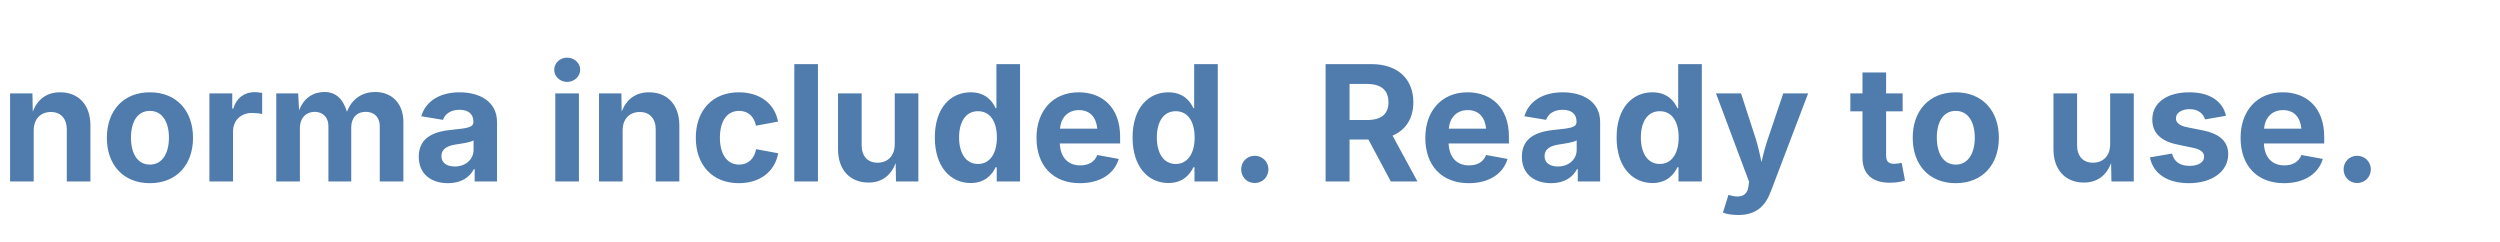
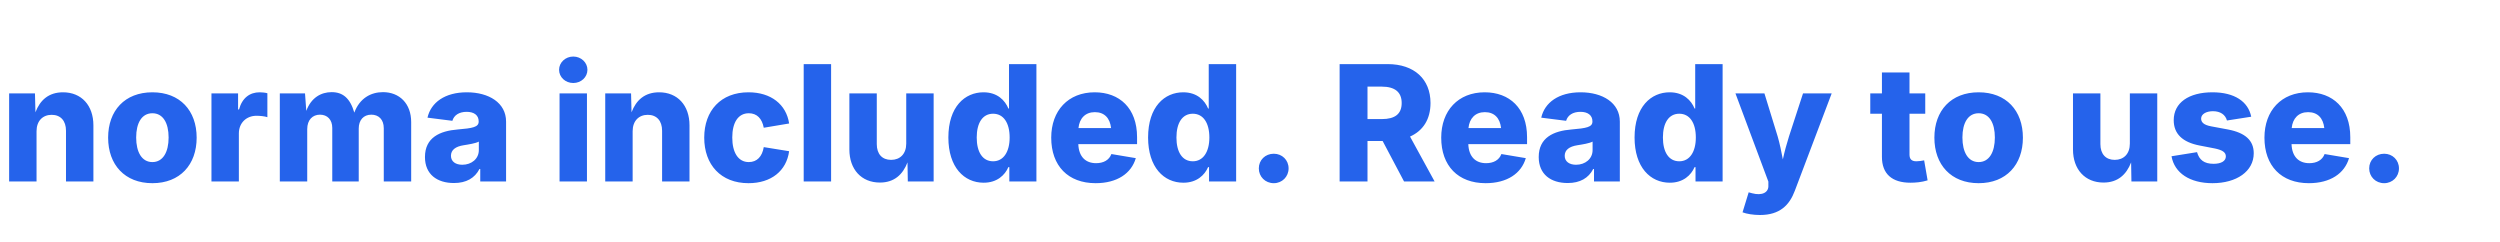
<svg xmlns="http://www.w3.org/2000/svg" width="248" height="24" viewBox="0 0 248 24" role="img" aria-labelledby="title">
-   <text x="0" y="18" fill="#4F7CAC" font-family="-apple-system, BlinkMacSystemFont, 'Segoe UI', sans-serif" font-size="16" font-weight="700">norma included. Ready to use.</text>
+   <text x="0" y="18" fill="#2563EB" font-family="-apple-system, BlinkMacSystemFont, 'Segoe UI', sans-serif" font-size="16" font-weight="800">norma included. Ready to use.</text>
</svg>
